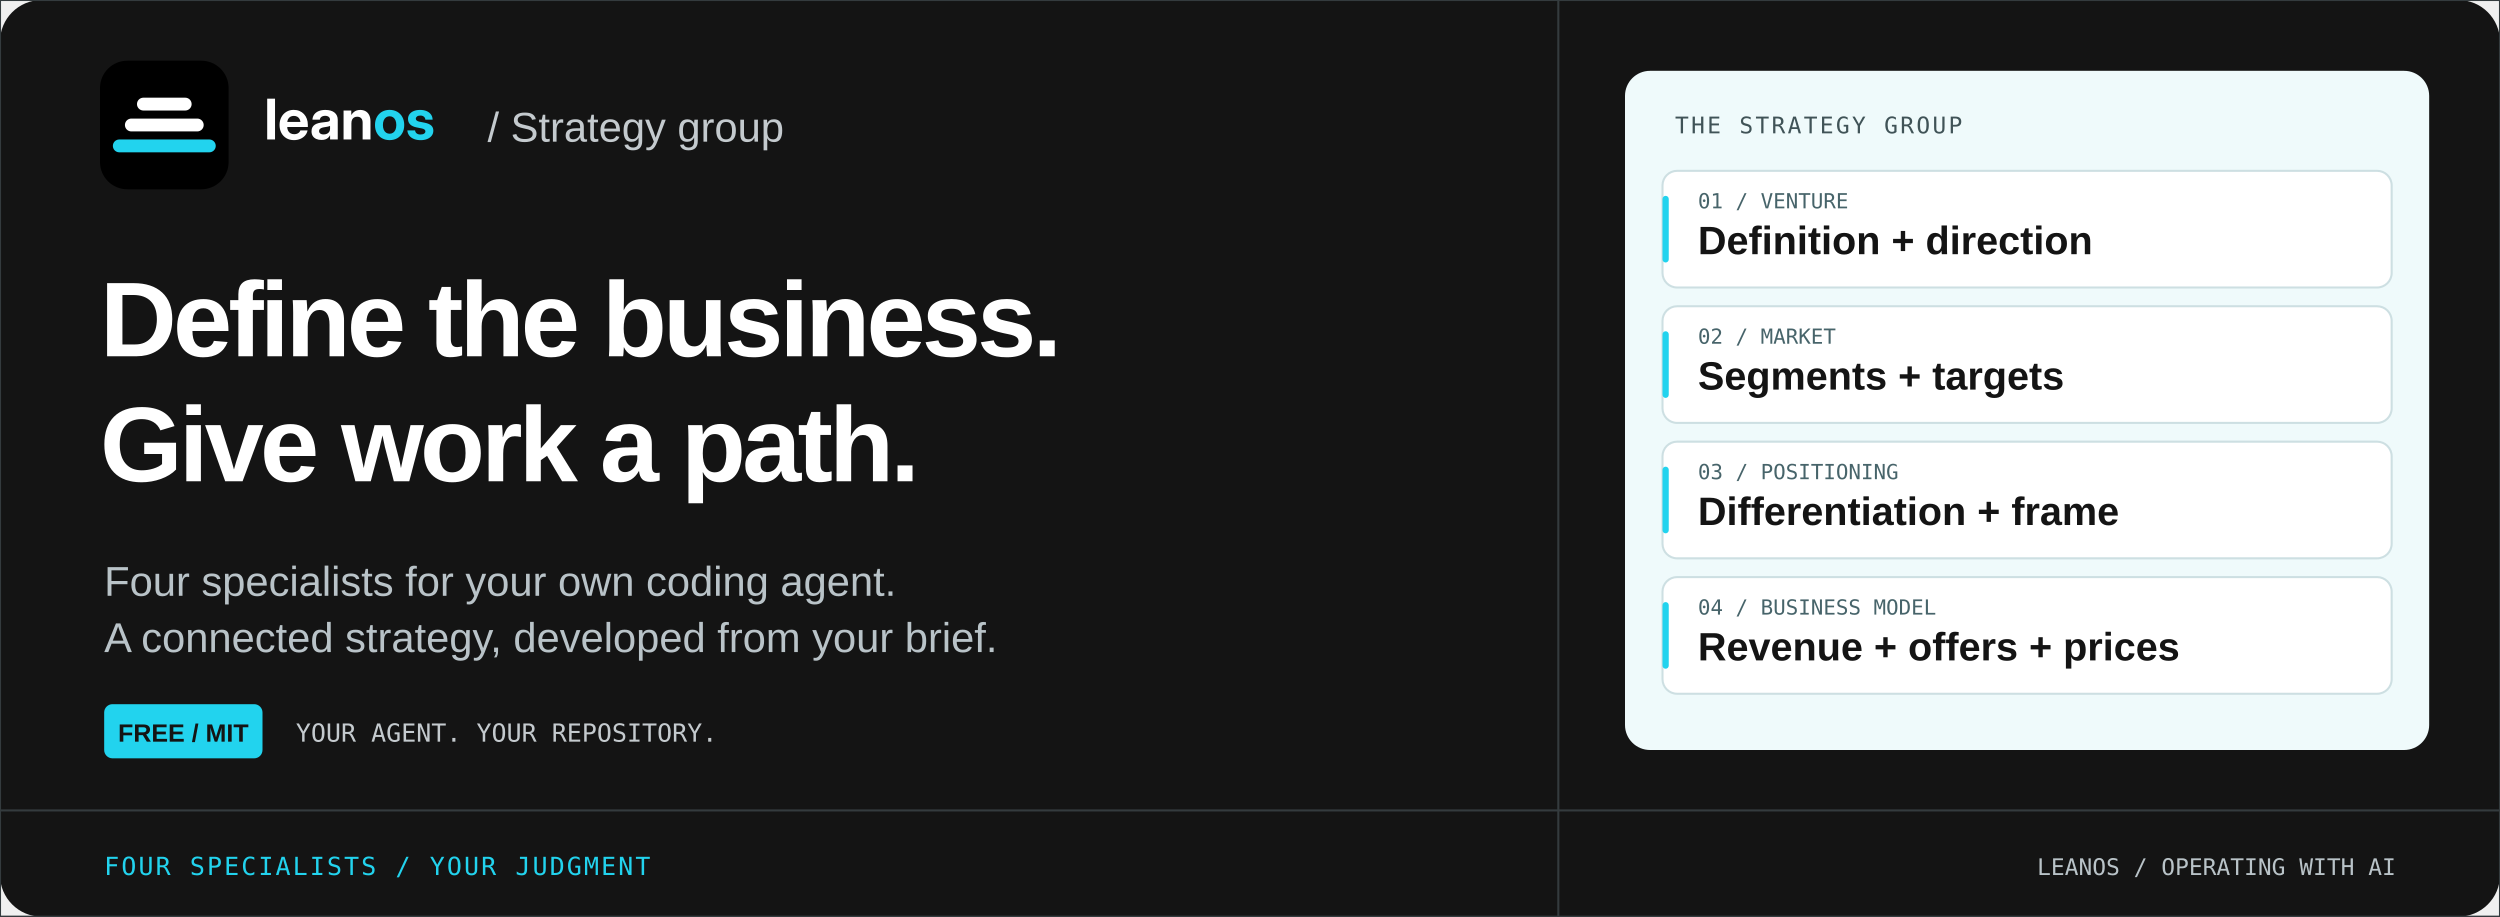
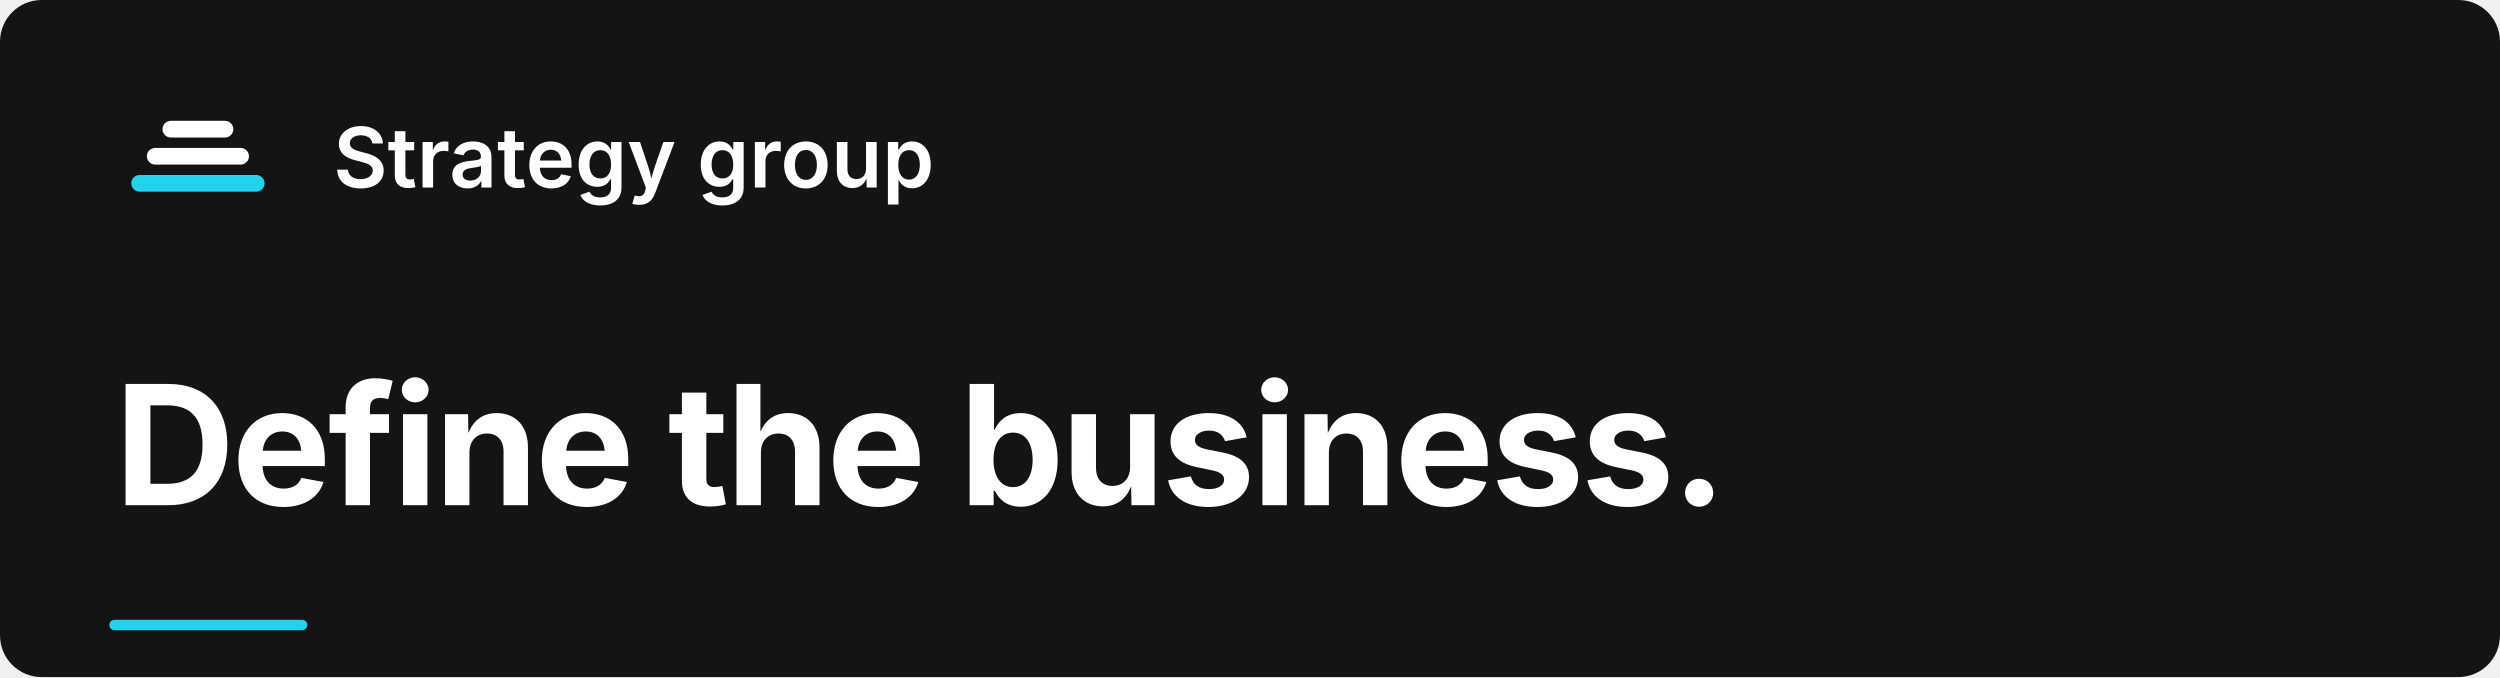
- <svg xmlns="http://www.w3.org/2000/svg" viewBox="0 0 1200 440" role="img" aria-labelledby="title description">
-   <rect width="1200" height="440" rx="20" fill="#141414" />
-   <path d="M748 0v440M0 389h1200" stroke="#343b3e" />
-   <path d="M0 0h1200v440H0z" fill="none" stroke="#343b3e" />
-   <svg x="48" y="28" width="160" height="64" viewBox="0 0 414.693 160">
-     <rect width="160" height="160" rx="34" fill="#000000" />
-     <rect x="46" y="46" width="68" height="16" rx="8" fill="#FFFFFF" />
-     <rect x="31" y="72" width="98" height="16" rx="8" fill="#FFFFFF" />
+ <svg xmlns="http://www.w3.org/2000/svg" viewBox="0 0 960 260" role="img" aria-labelledby="title">
+   <rect width="960" height="260" rx="16" fill="#141414" />
+   <svg x="44" y="28" width="64" height="64" viewBox="0 0 160 160">
+     <rect width="160" height="160" rx="34" fill="#141414" />
+     <rect x="46" y="46" width="68" height="16" rx="8" fill="#fff" />
+     <rect x="31" y="72" width="98" height="16" rx="8" fill="#fff" />
    <rect x="16" y="98" width="128" height="16" rx="8" fill="#22D3EE" />
-     <path fill="#FFFFFF" d="M217.747 47.205V98H208V47.205ZM241.301 98.818Q235.863 98.818 231.829 96.406Q227.795 93.994 225.586 89.742Q223.377 85.489 223.377 80.034Q223.377 74.528 225.628 70.275Q227.88 66.022 231.845 63.602Q235.81 61.182 240.961 61.182Q244.917 61.182 248.149 62.537Q251.381 63.892 253.718 66.389Q256.054 68.886 257.317 72.303Q258.579 75.72 258.579 79.845V82.478H226.926V76.161H253.845L249.45 77.693Q249.45 74.905 248.438 72.882Q247.426 70.859 245.572 69.762Q243.719 68.666 241.15 68.666Q238.616 68.666 236.762 69.762Q234.908 70.859 233.896 72.882Q232.884 74.905 232.884 77.693V81.952Q232.884 84.791 233.905 86.933Q234.925 89.075 236.873 90.256Q238.821 91.438 241.576 91.438Q243.583 91.438 245.14 90.851Q246.696 90.265 247.743 89.203Q248.789 88.14 249.249 86.729H258.206Q257.541 90.292 255.17 93.012Q252.799 95.732 249.217 97.275Q245.634 98.818 241.301 98.818ZM275.568 98.597Q271.972 98.597 269.177 97.404Q266.381 96.211 264.771 93.817Q263.16 91.422 263.16 87.843Q263.16 84.775 264.293 82.754Q265.426 80.734 267.386 79.505Q269.346 78.277 271.894 77.638Q274.442 76.998 277.238 76.726Q280.544 76.386 282.495 76.087Q284.447 75.788 285.291 75.208Q286.134 74.629 286.134 73.454V73.216Q286.134 71.84 285.412 70.796Q284.689 69.751 283.346 69.157Q282.003 68.562 280.116 68.562Q278.211 68.562 276.766 69.166Q275.321 69.769 274.48 70.848Q273.639 71.928 273.502 73.357L264.288 73.357Q264.528 69.655 266.489 66.944Q268.449 64.232 271.972 62.741Q275.494 61.249 280.391 61.249Q284.043 61.249 286.909 62.093Q289.775 62.937 291.754 64.539Q293.733 66.142 294.756 68.418Q295.779 70.695 295.779 73.56V98H286.238V92.921H286.101Q285.179 94.646 283.78 95.924Q282.381 97.202 280.371 97.899Q278.36 98.597 275.568 98.597ZM278.208 91.749Q280.705 91.749 282.5 90.831Q284.295 89.913 285.249 88.349Q286.203 86.785 286.203 84.81V81.135Q285.776 81.373 285.045 81.594Q284.313 81.816 283.336 82.02Q282.358 82.224 281.211 82.419Q280.063 82.615 278.821 82.803Q277.085 83.058 275.657 83.628Q274.228 84.199 273.378 85.16Q272.529 86.121 272.529 87.599Q272.529 88.892 273.234 89.827Q273.94 90.762 275.216 91.255Q276.491 91.749 278.208 91.749ZM312.759 77.928V98H303.011V62H312.605V71.329H310.9Q312.621 66.54 315.783 63.894Q318.945 61.249 323.808 61.249Q327.645 61.249 330.49 62.903Q333.335 64.557 334.91 67.728Q336.485 70.898 336.485 75.465V98H326.738V77.214Q326.738 73.523 324.978 71.609Q323.217 69.695 319.985 69.695Q317.876 69.695 316.243 70.563Q314.611 71.43 313.685 73.251Q312.759 75.071 312.759 77.928Z" />
-     <path fill="#22D3EE" d="M360.298 98.818Q354.891 98.818 350.789 96.466Q346.687 94.114 344.401 89.887Q342.116 85.66 342.116 80.034Q342.116 74.391 344.401 70.155Q346.687 65.92 350.789 63.551Q354.891 61.182 360.298 61.182Q365.739 61.182 369.824 63.551Q373.909 65.92 376.194 70.155Q378.48 74.391 378.48 80.034Q378.48 85.66 376.194 89.887Q373.909 94.114 369.824 96.466Q365.739 98.818 360.298 98.818ZM360.298 90.853Q362.813 90.853 364.684 89.561Q366.555 88.269 367.592 85.836Q368.63 83.403 368.63 80.034Q368.63 76.613 367.592 74.189Q366.555 71.765 364.684 70.456Q362.813 69.147 360.298 69.147Q357.816 69.147 355.928 70.447Q354.041 71.748 353.003 74.181Q351.965 76.613 351.965 80.034Q351.965 83.42 353.003 85.844Q354.041 88.269 355.92 89.561Q357.799 90.853 360.298 90.853ZM398.859 98.87Q394.25 98.87 390.641 97.445Q387.033 96.021 384.857 93.301Q382.682 90.581 382.375 86.729L391.985 86.729Q392.258 89.126 393.985 90.478Q395.711 91.831 398.688 91.831Q401.562 91.831 403.194 90.735Q404.826 89.639 404.826 87.923Q404.826 86.462 403.584 85.561Q402.341 84.66 400.11 84.218L393.833 82.992Q388.616 81.953 385.904 79.31Q383.193 76.668 383.193 72.524Q383.193 69.129 385.036 66.588Q386.878 64.047 390.274 62.64Q393.669 61.233 398.295 61.233Q402.904 61.233 406.351 62.717Q409.797 64.2 411.751 66.912Q413.704 69.623 413.806 73.374H404.745Q404.711 71.163 403.001 69.701Q401.291 68.238 398.57 68.238Q395.933 68.238 394.419 69.368Q392.906 70.498 392.906 72.146Q392.906 73.59 394.088 74.508Q395.27 75.426 397.363 75.867L404.121 77.197Q409.56 78.286 412.127 80.69Q414.693 83.093 414.693 87.065Q414.693 90.646 412.68 93.299Q410.667 95.952 407.092 97.411Q403.518 98.87 398.859 98.87Z" />
  </svg>
-   <text x="234" y="68" fill="#c4cace" font-family="Arial,sans-serif" font-size="20">/ Strategy group</text>
-   <text x="48" y="171" fill="#ffffff" font-family="Arial,Helvetica,sans-serif" font-size="51" font-weight="700" letter-spacing="-1.8">Define the business.</text>
-   <text x="48" y="231" fill="#ffffff" font-family="Arial,Helvetica,sans-serif" font-size="51" font-weight="700" letter-spacing="-1.8">Give work a path.</text>
-   <text x="50" y="286" fill="#b9c3c8" font-family="Arial,Helvetica,sans-serif" font-size="20">Four specialists for your own coding agent.</text>
-   <text x="50" y="313" fill="#b9c3c8" font-family="Arial,Helvetica,sans-serif" font-size="20">A connected strategy, developed from your brief.</text>
-   <rect x="50" y="338" width="76" height="26" rx="4" fill="#22d3ee" />
-   <text x="88" y="356" text-anchor="middle" fill="#141414" font-family="Arial,sans-serif" font-size="12" font-weight="700">FREE / MIT</text>
-   <text x="142" y="356" fill="#c4cace" font-family="monospace" font-size="12">YOUR AGENT. YOUR REPOSITORY.</text>
-   <rect x="780" y="34" width="386" height="326" rx="12" fill="#effafb" />
-   <text x="804" y="64" fill="#405357" font-family="monospace" font-size="11" letter-spacing="1.1">THE STRATEGY GROUP</text>
-   <rect x="798" y="82" width="350" height="56" rx="7" fill="#ffffff" stroke="#cddfe2" />
-   <rect x="798" y="94" width="3" height="32" rx="1.5" fill="#22d3ee" />
-   <text x="815" y="100" fill="#47646a" font-family="monospace" font-size="10">01 / VENTURE</text>
-   <text x="815" y="122" fill="#141414" font-family="Arial,sans-serif" font-size="19" font-weight="700">Definition + direction</text>
-   <rect x="798" y="147" width="350" height="56" rx="7" fill="#ffffff" stroke="#cddfe2" />
-   <rect x="798" y="159" width="3" height="32" rx="1.5" fill="#22d3ee" />
-   <text x="815" y="165" fill="#47646a" font-family="monospace" font-size="10">02 / MARKET</text>
-   <text x="815" y="187" fill="#141414" font-family="Arial,sans-serif" font-size="19" font-weight="700">Segments + targets</text>
-   <rect x="798" y="212" width="350" height="56" rx="7" fill="#ffffff" stroke="#cddfe2" />
-   <rect x="798" y="224" width="3" height="32" rx="1.5" fill="#22d3ee" />
-   <text x="815" y="230" fill="#47646a" font-family="monospace" font-size="10">03 / POSITIONING</text>
-   <text x="815" y="252" fill="#141414" font-family="Arial,sans-serif" font-size="19" font-weight="700">Differentiation + frame</text>
-   <rect x="798" y="277" width="350" height="56" rx="7" fill="#ffffff" stroke="#cddfe2" />
-   <rect x="798" y="289" width="3" height="32" rx="1.5" fill="#22d3ee" />
-   <text x="815" y="295" fill="#47646a" font-family="monospace" font-size="10">04 / BUSINESS MODEL</text>
-   <text x="815" y="317" fill="#141414" font-family="Arial,sans-serif" font-size="19" font-weight="700">Revenue + offers + prices</text>
-   <text x="50" y="420" fill="#22d3ee" font-family="monospace" font-size="12" letter-spacing="1">FOUR SPECIALISTS   /   YOUR JUDGMENT</text>
-   <text x="1150" y="420" text-anchor="end" fill="#b9c3c8" font-family="monospace" font-size="11">LEANOS / OPERATING WITH AI</text>
+   <text x="128" y="72" fill="#ffffff" font-family="Inter,Arial,sans-serif" font-size="32" font-weight="600">Strategy group</text>
+   <text x="44" y="194" fill="#ffffff" font-family="Inter,Arial,sans-serif" font-size="64" font-weight="700" letter-spacing="-1.2">Define the business.</text>
+   <path d="M44 240h72" stroke="#22d3ee" stroke-width="4" stroke-linecap="round" />
</svg>
